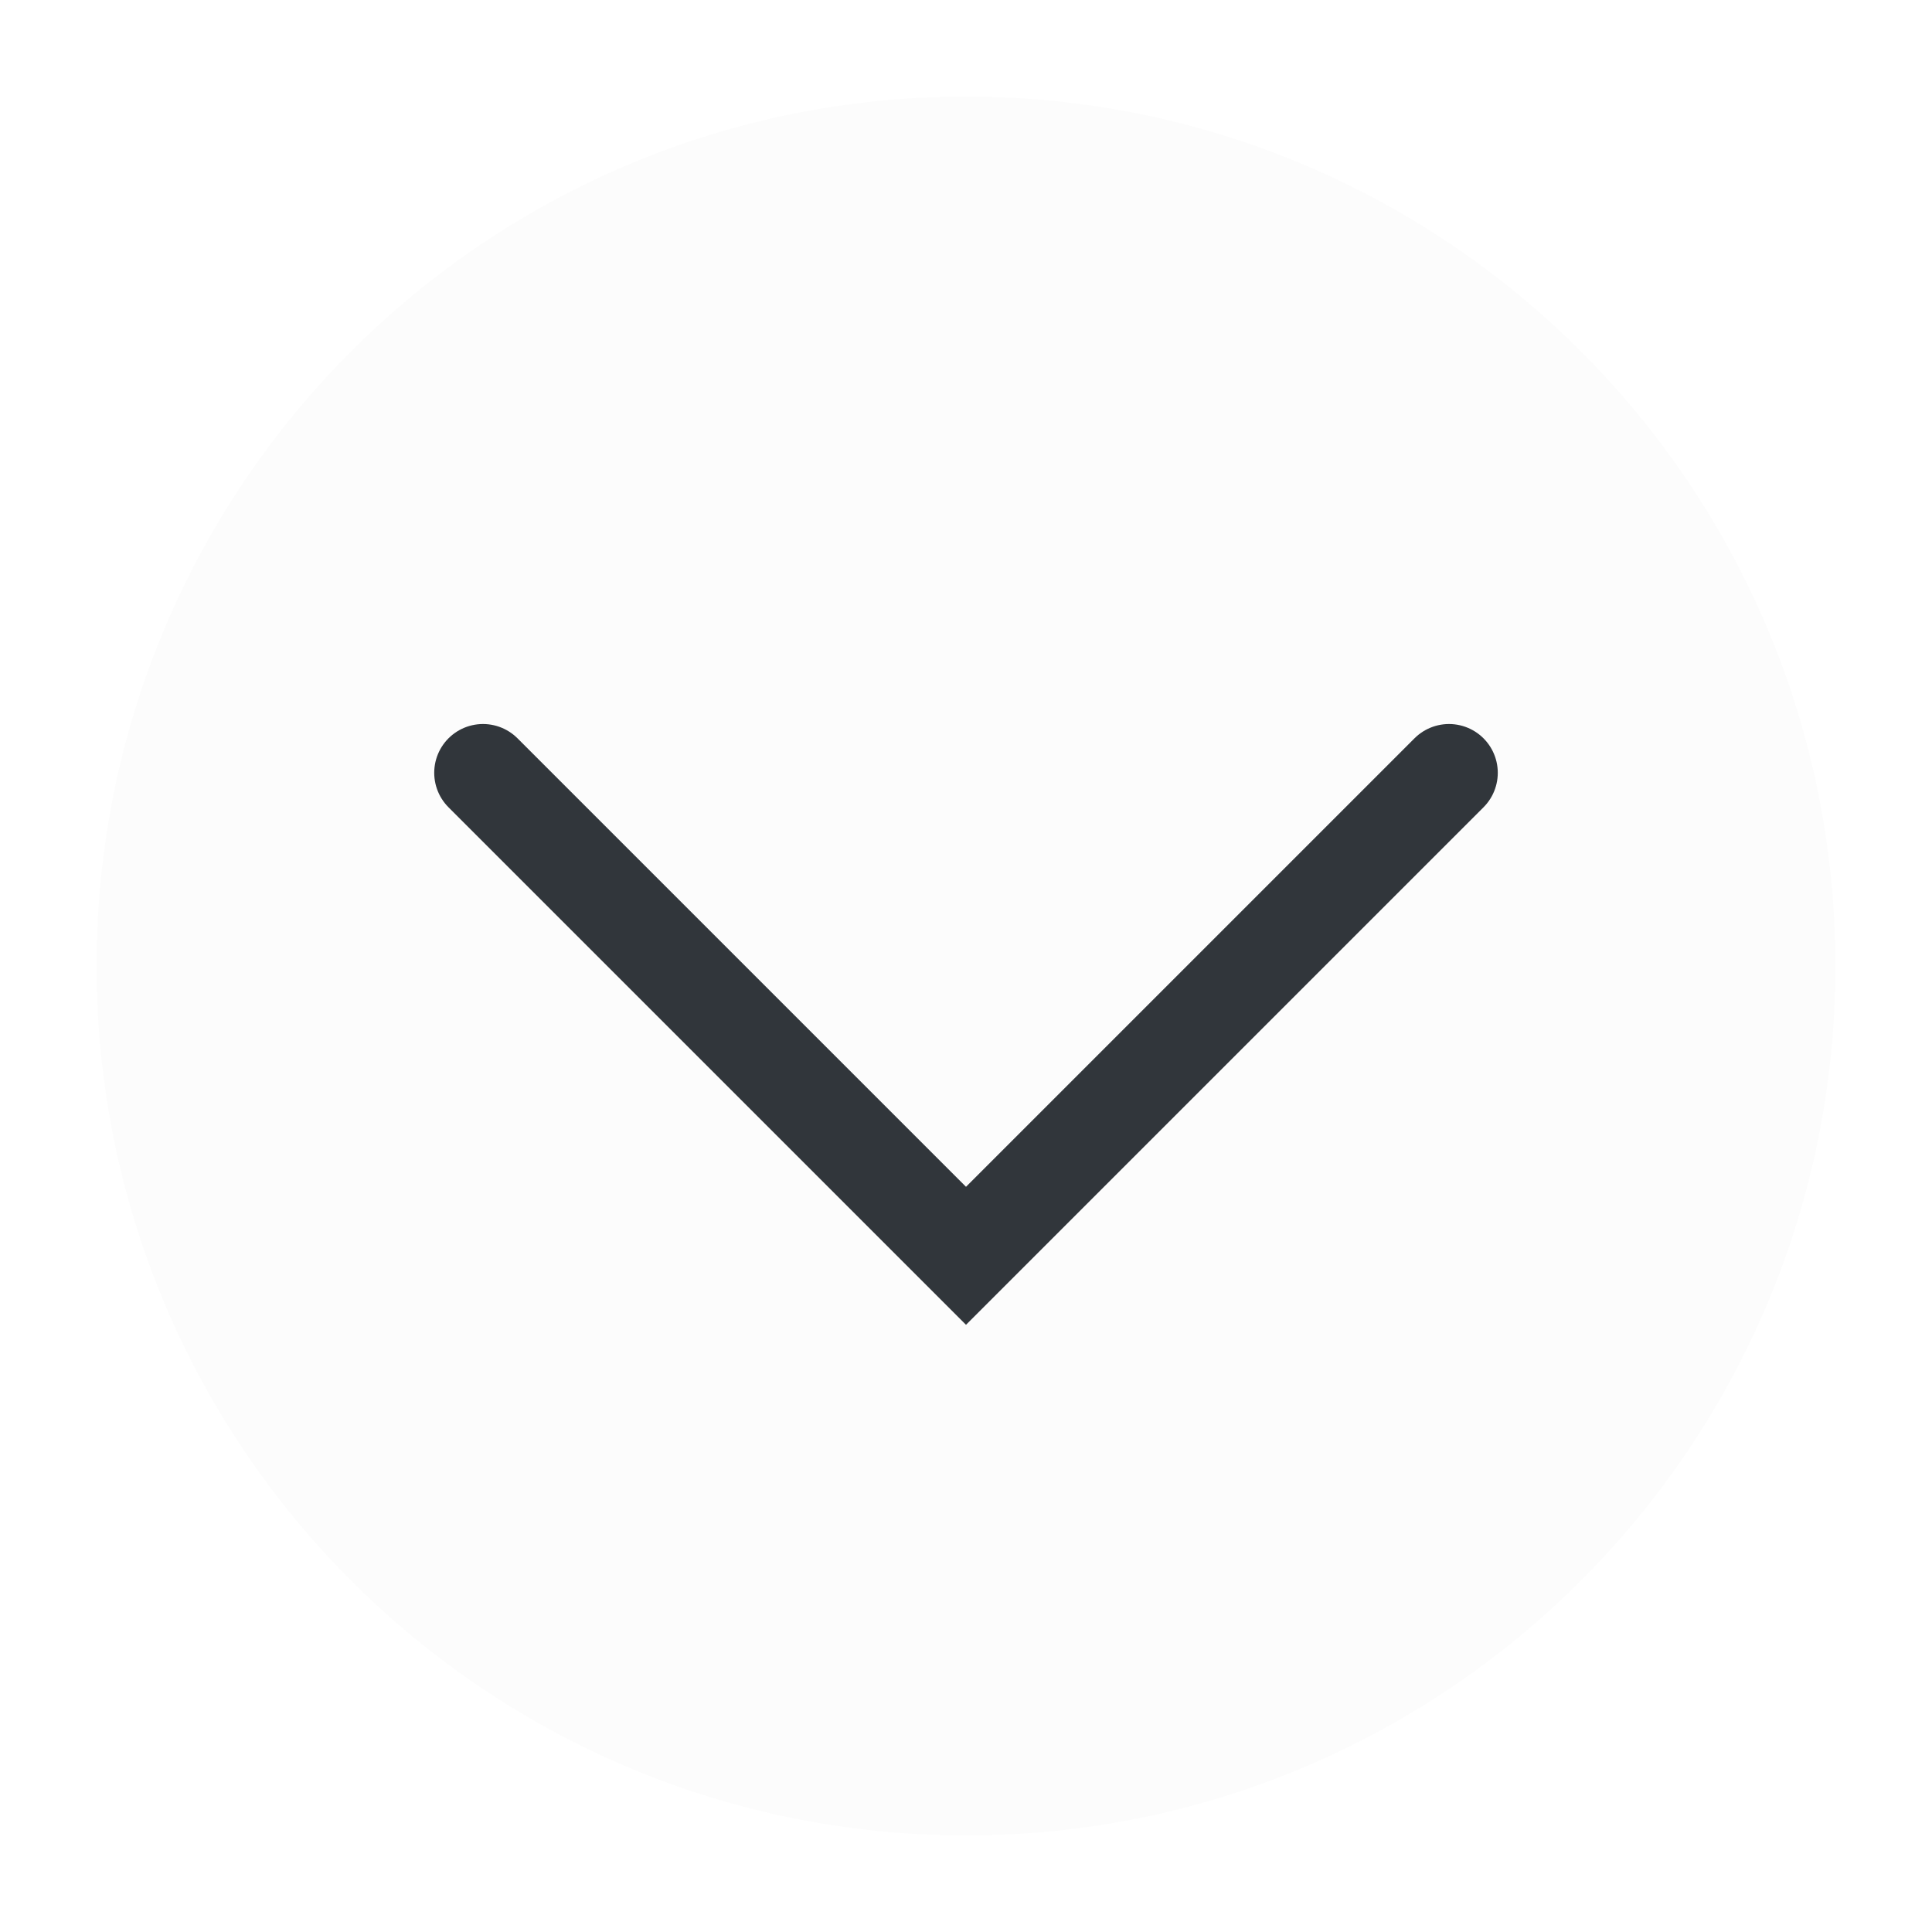
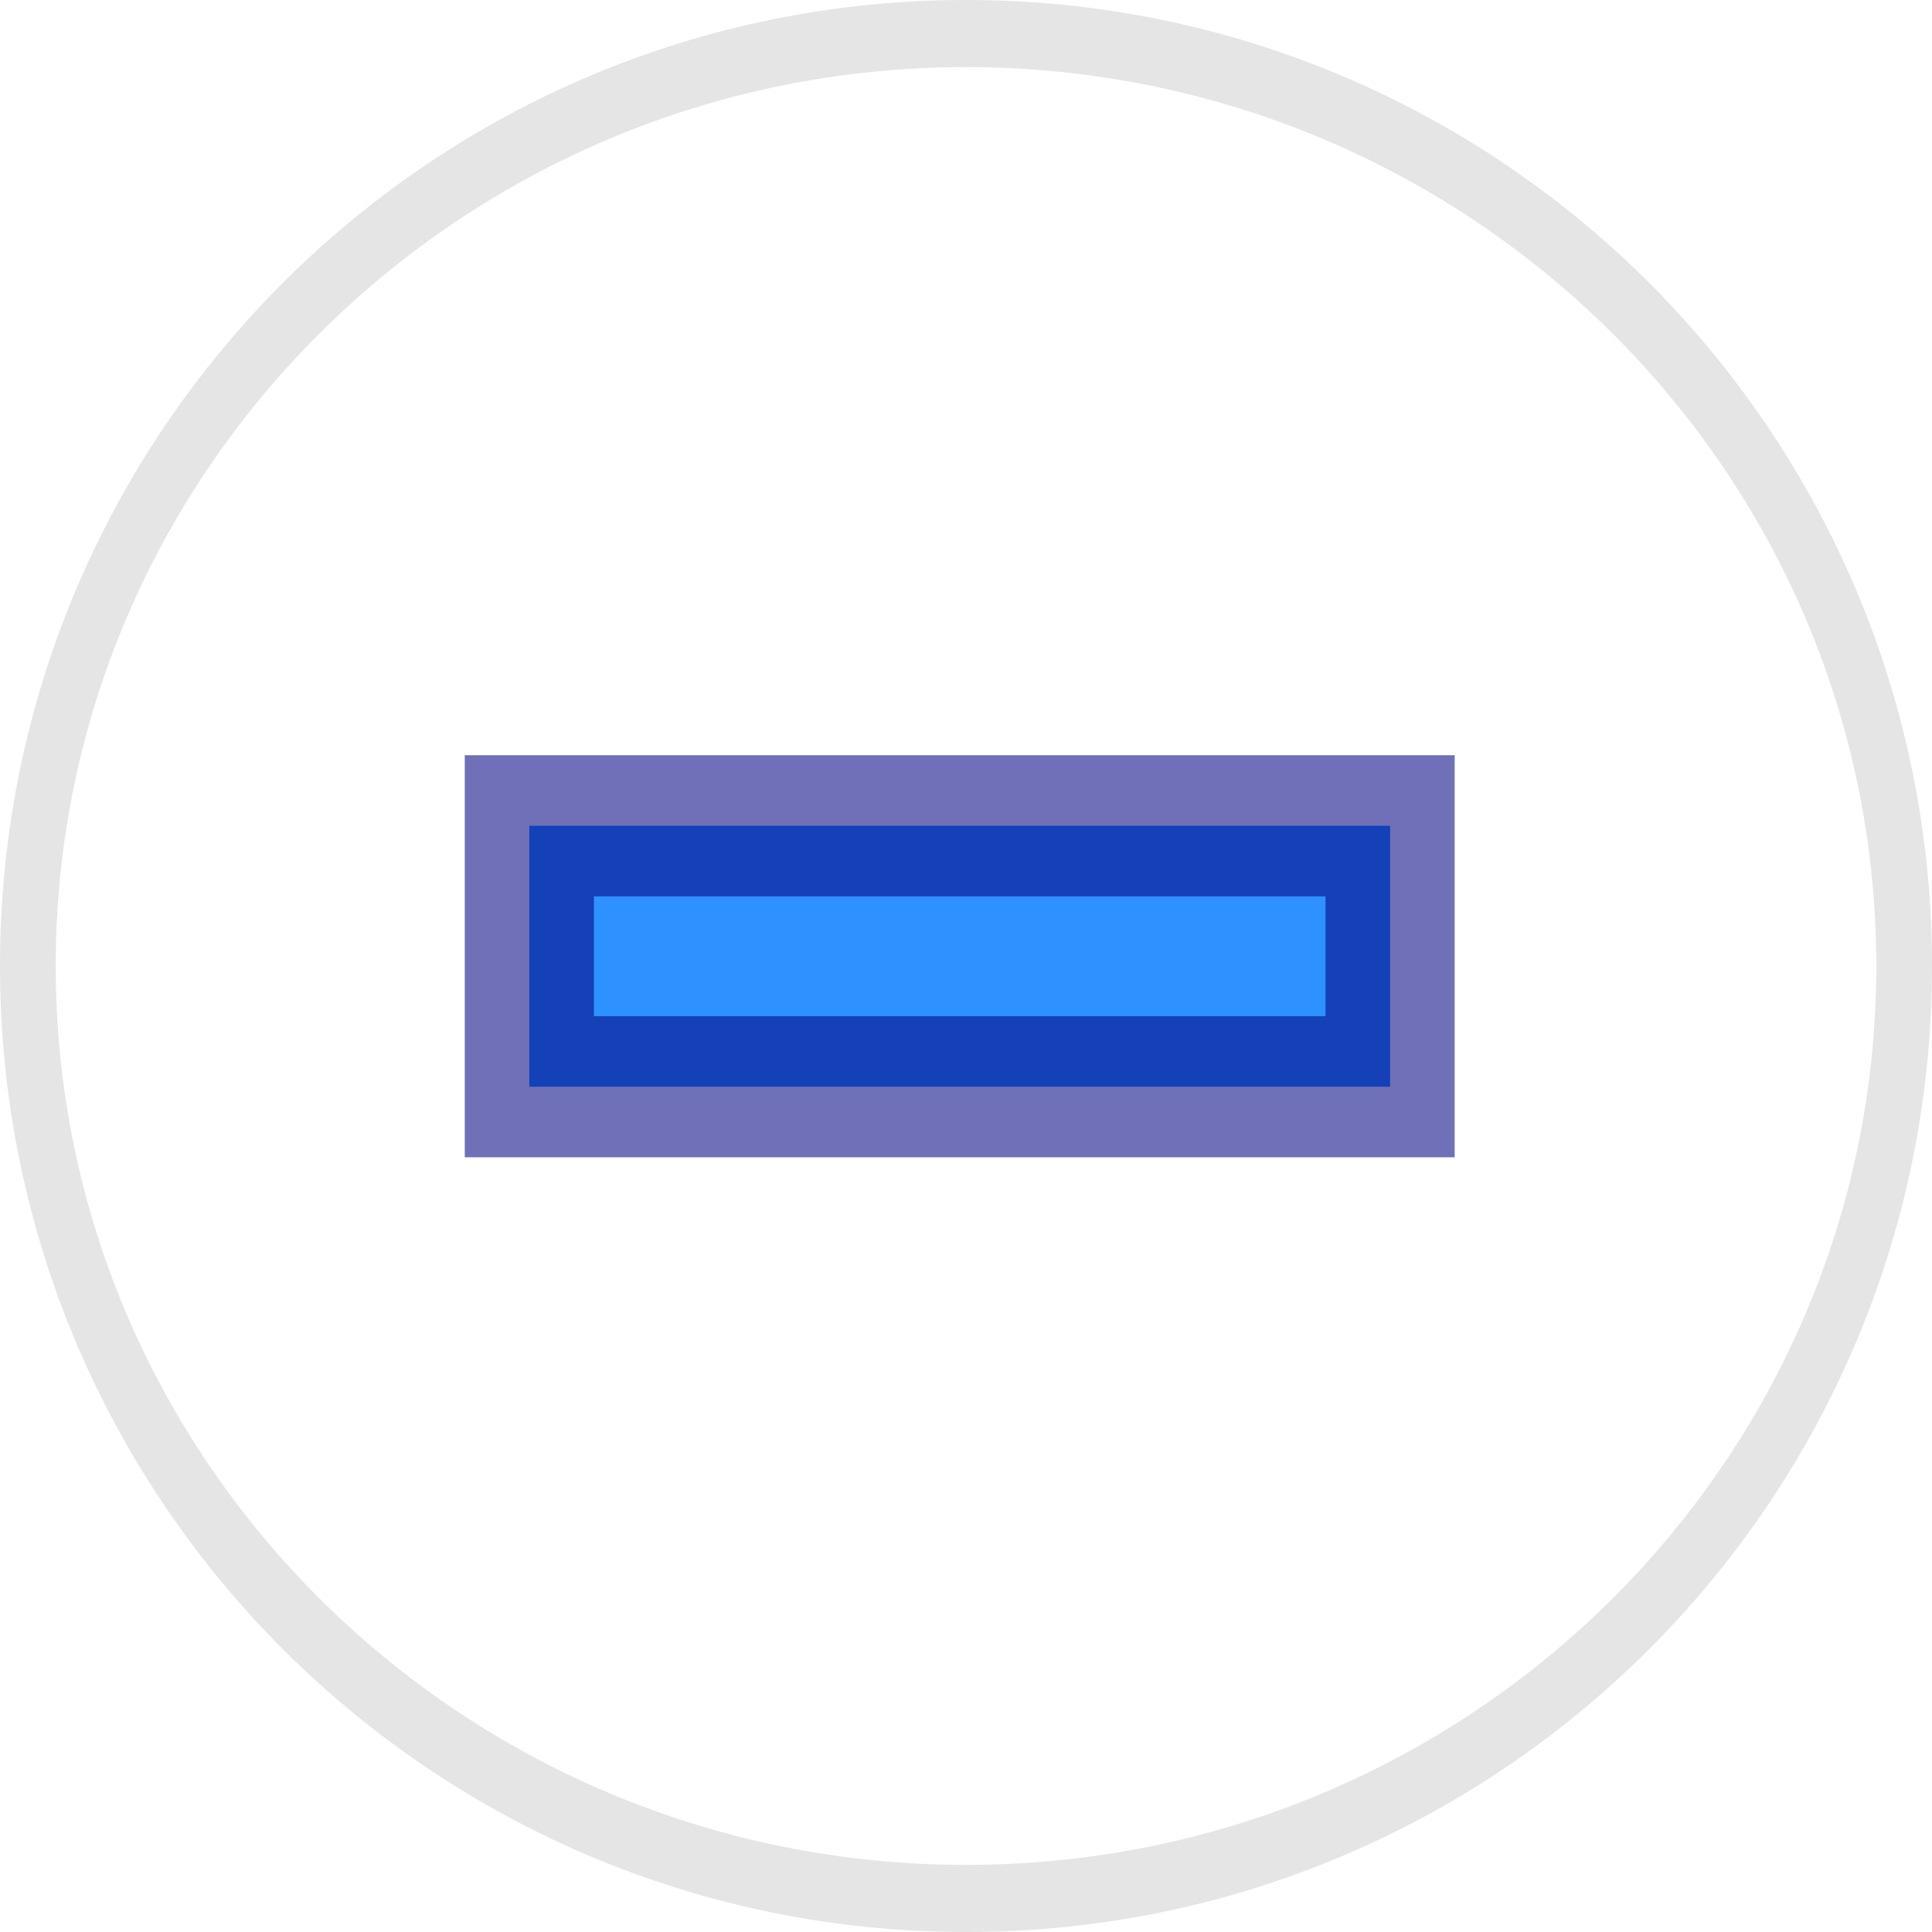
<svg xmlns="http://www.w3.org/2000/svg" viewBox="0 0 50 50" version="1.2" baseProfile="tiny">
  <defs>
</defs>
  <g fill="none" stroke="black" stroke-width="1" fill-rule="evenodd" stroke-linecap="square" stroke-linejoin="bevel">
-     <g fill="#fcfcfc" fill-opacity="1" stroke="none" transform="matrix(2.5,0,0,2.5,2.5,2.5)" font-family="Noto Sans" font-size="10" font-weight="400" font-style="normal">
-       <circle cx="9" cy="9" r="9" />
+     <g fill="#2d91ff" fill-opacity="1" stroke="none" transform="matrix(3.34185,0,0,3.65229,-80.832,-56.2217)" font-family="Noto Sans" font-size="10" font-weight="400" font-style="normal">
+       <rect x="28.287" y="21.245" width="6.666" height="1.849" />
    </g>
-     <g fill="none" stroke="#31363b" stroke-opacity="1" stroke-width="1.01" stroke-linecap="round" stroke-linejoin="miter" stroke-miterlimit="2" transform="matrix(2.5,0,0,2.5,2.5,2.5)" font-family="Noto Sans" font-size="10" font-weight="400" font-style="normal">
-       <polyline fill="none" vector-effect="none" points="4,7 9,12 14,7 " />
+     <g fill="none" stroke="#000080" stroke-opacity="1" stroke-width="1" stroke-linecap="butt" stroke-linejoin="miter" stroke-miterlimit="4" transform="matrix(3.34185,0,0,3.65229,-80.832,-56.2217)" font-family="Noto Sans" font-size="10" font-weight="400" font-style="normal" opacity="0.562">
+       <rect x="28.287" y="21.245" width="6.666" height="1.849" />
+     </g>
+     <g fill="none" stroke="none" transform="matrix(2.71653,0,0,3.27207,-19.653,-9.35677)" font-family="Noto Sans" font-size="10" font-weight="400" font-style="normal">
+       <path vector-effect="none" fill-rule="nonzero" d="M25.375,10.5 C25.375,14.573 21.373,17.875 16.438,17.875 C11.502,17.875 7.5,14.573 7.5,10.5 C7.5,6.427 11.502,3.125 16.438,3.125 C21.373,3.125 25.375,6.427 25.375,10.5 " />
+     </g>
+     <g fill="none" stroke="#757575" stroke-opacity="1" stroke-width="0.531" stroke-linecap="butt" stroke-linejoin="round" transform="matrix(2.71653,0,0,3.27207,-19.653,-9.35677)" font-family="Noto Sans" font-size="10" font-weight="400" font-style="normal" opacity="0.189">
+       <path vector-effect="none" fill-rule="nonzero" d="M25.375,10.5 C25.375,14.573 21.373,17.875 16.438,17.875 C11.502,17.875 7.5,14.573 7.5,10.5 C7.5,6.427 11.502,3.125 16.438,3.125 C21.373,3.125 25.375,6.427 25.375,10.5 " />
    </g>
    <g fill="none" stroke="#000000" stroke-opacity="1" stroke-width="1" stroke-linecap="square" stroke-linejoin="bevel" transform="matrix(1,0,0,1,0,0)" font-family="Noto Sans" font-size="10" font-weight="400" font-style="normal">
</g>
  </g>
</svg>
